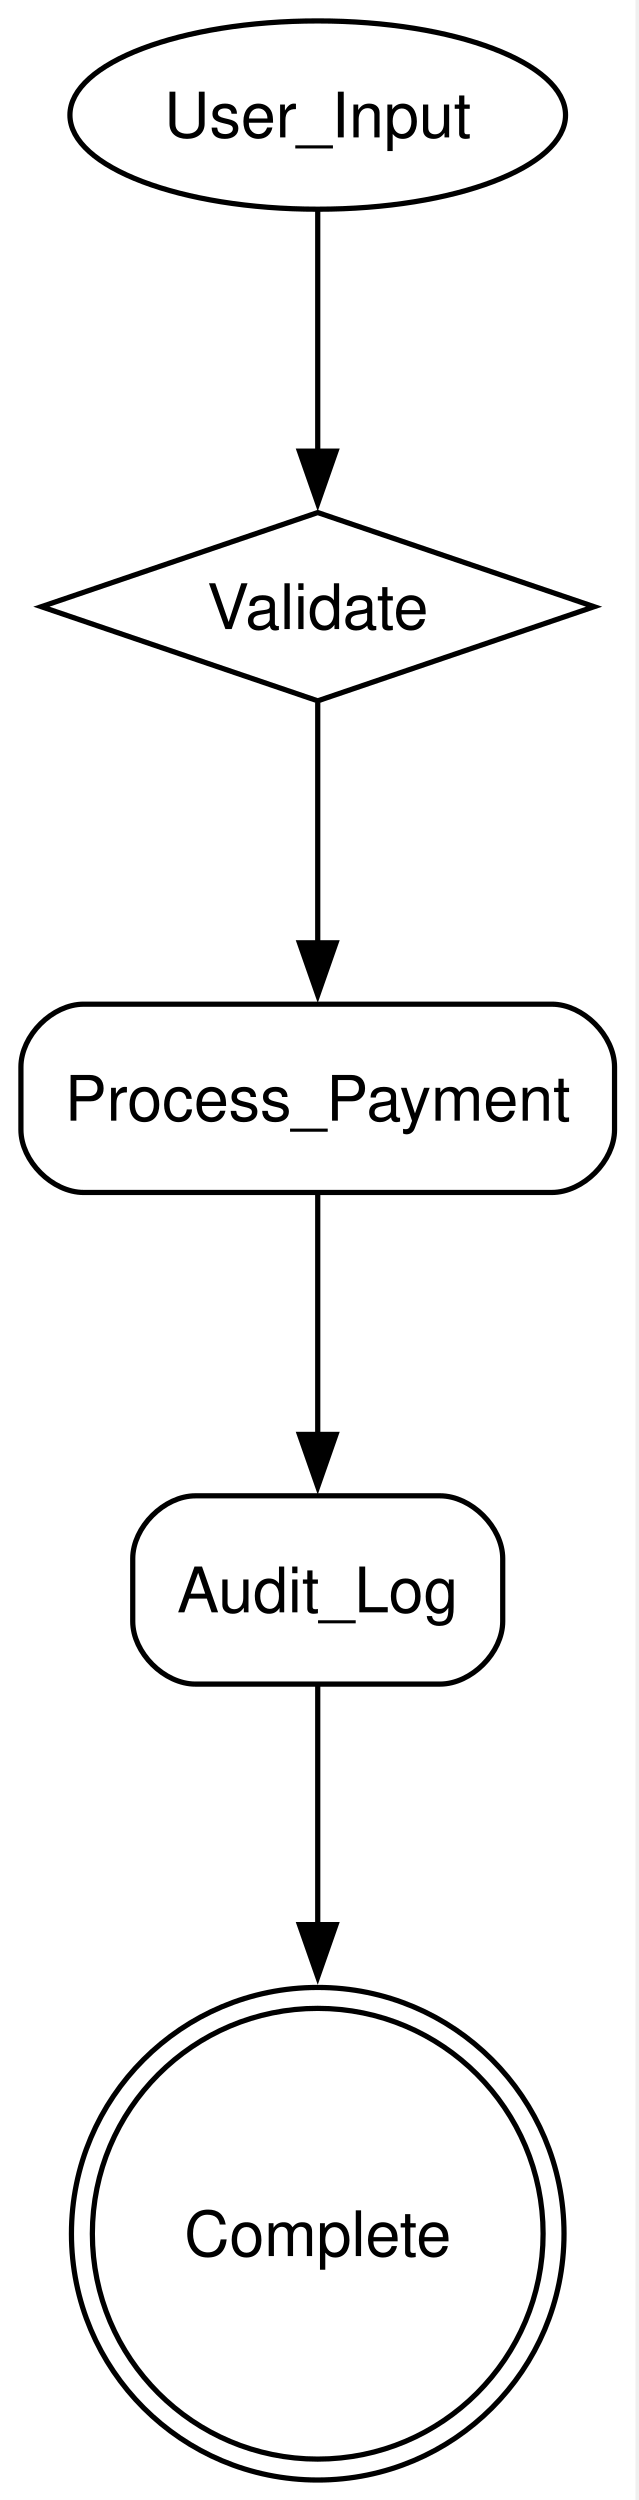
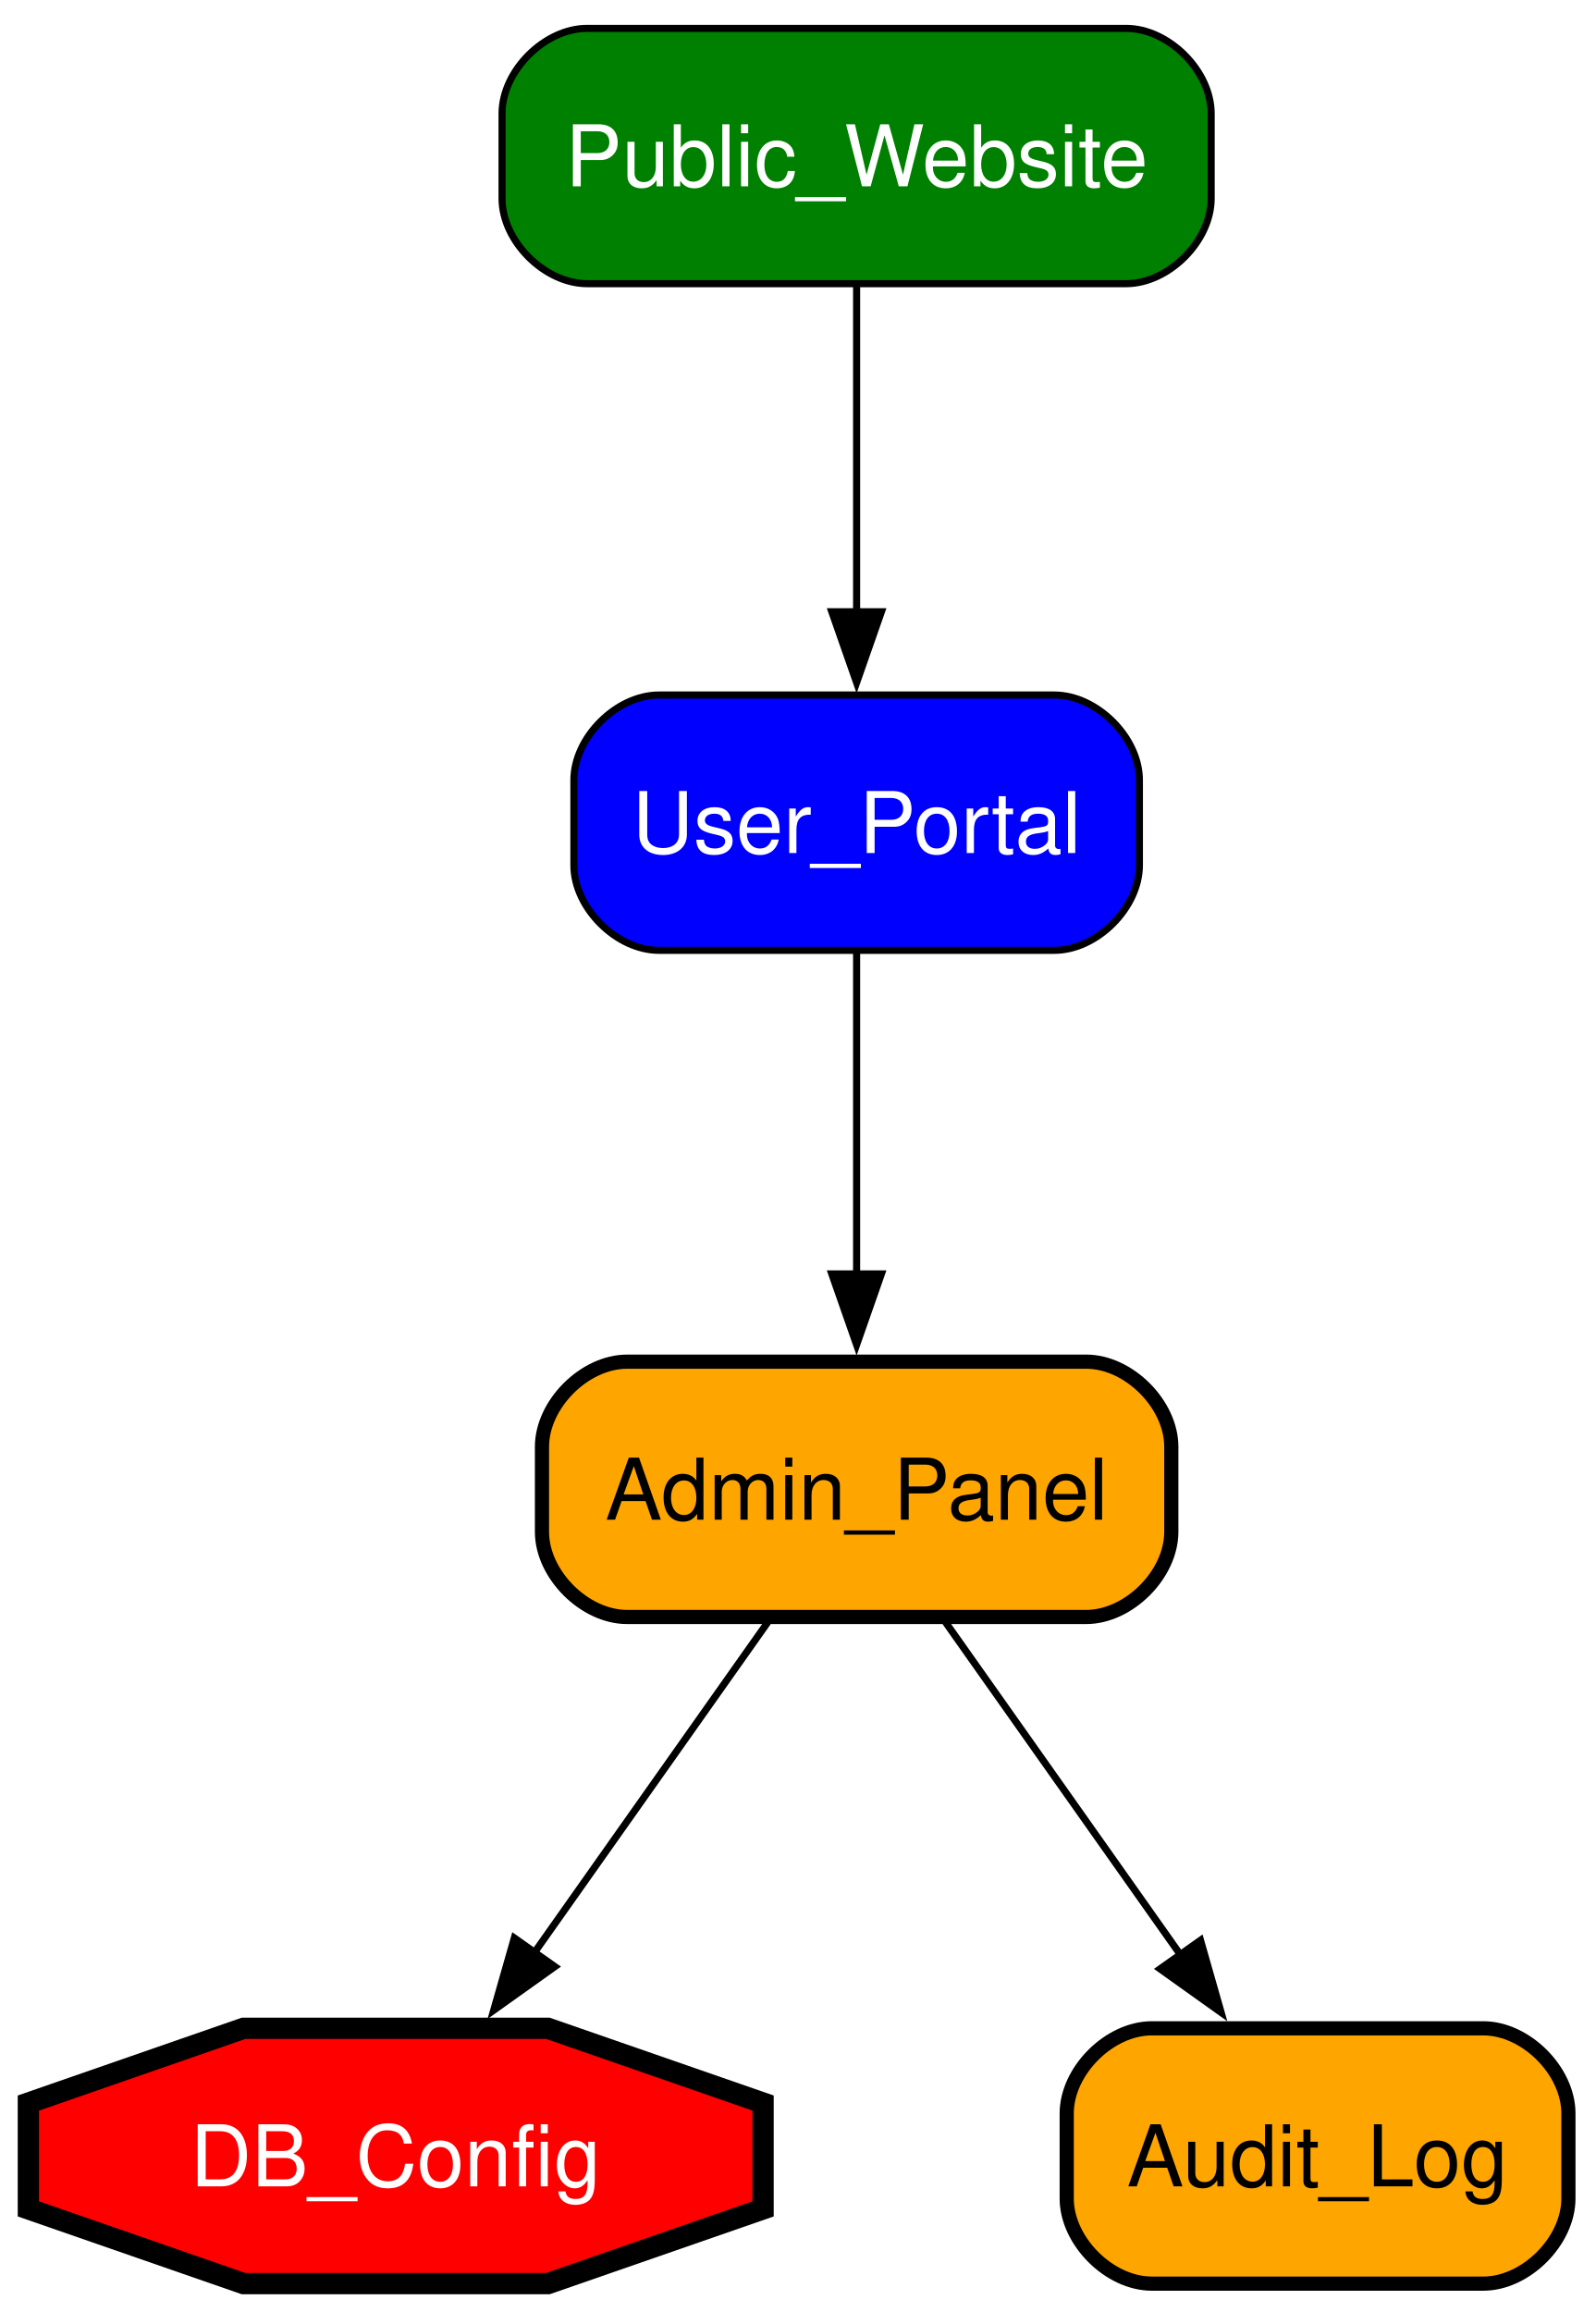
- <svg xmlns="http://www.w3.org/2000/svg" xmlns:xlink="http://www.w3.org/1999/xlink" width="122pt" height="478pt" viewBox="0.00 0.00 122.00 478.00">
-   <g id="graph0" class="graph" transform="scale(1 1) rotate(0) translate(4 474.18)">
+ <svg xmlns="http://www.w3.org/2000/svg" xmlns:xlink="http://www.w3.org/1999/xlink" width="225pt" height="326pt" viewBox="0.00 0.00 225.00 326.00">
+   <g id="graph0" class="graph" transform="scale(1 1) rotate(0) translate(4 322)">
    <g id="a_graph0">
      <a xlink:title=" ">
-         <polygon fill="white" stroke="none" points="-4,4 -4,-474.18 117.5,-474.18 117.5,4 -4,4" />
+         <polygon fill="white" stroke="none" points="-4,4 -4,-322 221.18,-322 221.18,4 -4,4" />
      </a>
    </g>
    <g id="node1" class="node">
      <g id="a_node1">
        <a xlink:title=" ">
-           <ellipse fill="#ffffff" stroke="black" cx="56.75" cy="-452.18" rx="47.38" ry="18" />
-           <text xml:space="preserve" text-anchor="middle" x="56.75" y="-447.91" font-family="Helvetica,sans-Serif" font-size="12.00">User_Input</text>
+           <path fill="#008000" stroke="black" d="M154.8,-318C154.8,-318 78.8,-318 78.8,-318 72.8,-318 66.8,-312 66.8,-306 66.8,-306 66.8,-294 66.8,-294 66.8,-288 72.8,-282 78.8,-282 78.8,-282 154.8,-282 154.8,-282 160.8,-282 166.8,-288 166.8,-294 166.8,-294 166.8,-306 166.8,-306 166.8,-312 160.8,-318 154.8,-318" />
+           <text xml:space="preserve" text-anchor="middle" x="116.8" y="-295.73" font-family="Helvetica,sans-Serif" font-size="12.00" fill="white">Public_Website</text>
        </a>
      </g>
    </g>
    <g id="node2" class="node">
      <g id="a_node2">
        <a xlink:title=" ">
-           <polygon fill="#ffffff" stroke="black" points="56.75,-376.18 3.91,-358.18 56.75,-340.18 109.59,-358.18 56.75,-376.18" />
-           <text xml:space="preserve" text-anchor="middle" x="56.75" y="-353.91" font-family="Helvetica,sans-Serif" font-size="12.00">Validate</text>
+           <path fill="#0000ff" stroke="black" d="M144.68,-224C144.68,-224 88.93,-224 88.93,-224 82.93,-224 76.93,-218 76.93,-212 76.93,-212 76.93,-200 76.93,-200 76.93,-194 82.93,-188 88.93,-188 88.93,-188 144.68,-188 144.68,-188 150.68,-188 156.68,-194 156.68,-200 156.68,-200 156.68,-212 156.68,-212 156.68,-218 150.68,-224 144.68,-224" />
+           <text xml:space="preserve" text-anchor="middle" x="116.8" y="-201.72" font-family="Helvetica,sans-Serif" font-size="12.00" fill="white">User_Portal</text>
        </a>
      </g>
    </g>
    <g id="edge1" class="edge">
-       <path fill="none" stroke="#000000" d="M56.75,-433.88C56.75,-420.9 56.75,-402.85 56.75,-387.74" />
-       <polygon fill="#000000" stroke="#000000" points="60.25,-387.92 56.75,-377.92 53.25,-387.92 60.25,-387.92" />
+       <path fill="none" stroke="#000000" d="M116.8,-281.7C116.8,-268.72 116.8,-250.66 116.8,-235.56" />
+       <polygon fill="#000000" stroke="#000000" points="120.3,-235.74 116.8,-225.74 113.3,-235.74 120.3,-235.74" />
    </g>
    <g id="node3" class="node">
      <g id="a_node3">
        <a xlink:title=" ">
-           <path fill="#ffffff" stroke="black" d="M101.5,-282.18C101.5,-282.18 12,-282.18 12,-282.18 6,-282.18 0,-276.18 0,-270.18 0,-270.18 0,-258.18 0,-258.18 0,-252.18 6,-246.18 12,-246.18 12,-246.18 101.5,-246.18 101.5,-246.18 107.5,-246.18 113.5,-252.18 113.5,-258.18 113.5,-258.18 113.5,-270.18 113.5,-270.18 113.5,-276.18 107.5,-282.18 101.5,-282.18" />
-           <text xml:space="preserve" text-anchor="middle" x="56.75" y="-259.91" font-family="Helvetica,sans-Serif" font-size="12.00">Process_Payment</text>
+           <path fill="#ffa500" stroke="black" stroke-width="2" d="M149.18,-130C149.18,-130 84.43,-130 84.43,-130 78.43,-130 72.43,-124 72.43,-118 72.43,-118 72.43,-106 72.43,-106 72.43,-100 78.43,-94 84.43,-94 84.43,-94 149.18,-94 149.18,-94 155.18,-94 161.18,-100 161.18,-106 161.18,-106 161.18,-118 161.18,-118 161.18,-124 155.18,-130 149.18,-130" />
+           <text xml:space="preserve" text-anchor="middle" x="116.8" y="-107.72" font-family="Helvetica,sans-Serif" font-size="12.00">Admin_Panel</text>
        </a>
      </g>
    </g>
    <g id="edge2" class="edge">
-       <path fill="none" stroke="#000000" d="M56.75,-339.88C56.75,-326.9 56.75,-308.85 56.75,-293.74" />
-       <polygon fill="#000000" stroke="#000000" points="60.25,-293.92 56.75,-283.92 53.25,-293.92 60.25,-293.92" />
+       <path fill="none" stroke="#000000" d="M116.8,-187.7C116.8,-174.88 116.8,-157.12 116.8,-142.13" />
+       <polygon fill="#000000" stroke="#000000" points="120.3,-142.37 116.8,-132.37 113.3,-142.37 120.3,-142.37" />
    </g>
    <g id="node4" class="node">
      <g id="a_node4">
        <a xlink:title=" ">
-           <path fill="#ffffff" stroke="black" d="M80.12,-188.18C80.12,-188.18 33.38,-188.18 33.38,-188.18 27.38,-188.18 21.38,-182.18 21.38,-176.18 21.38,-176.18 21.38,-164.18 21.38,-164.18 21.38,-158.18 27.38,-152.18 33.38,-152.18 33.38,-152.18 80.12,-152.18 80.12,-152.18 86.12,-152.18 92.12,-158.18 92.12,-164.18 92.12,-164.18 92.12,-176.18 92.12,-176.18 92.12,-182.18 86.12,-188.18 80.12,-188.18" />
-           <text xml:space="preserve" text-anchor="middle" x="56.75" y="-165.91" font-family="Helvetica,sans-Serif" font-size="12.00">Audit_Log</text>
+           <polygon fill="#ff0000" stroke="black" stroke-width="3" points="103.61,-10.54 103.61,-25.46 73.26,-36 30.35,-36 0,-25.46 0,-10.54 30.35,0 73.26,0 103.61,-10.54" />
+           <text xml:space="preserve" text-anchor="middle" x="51.8" y="-13.72" font-family="Helvetica,sans-Serif" font-size="12.00" fill="white">DB_Config</text>
        </a>
      </g>
    </g>
    <g id="edge3" class="edge">
-       <path fill="none" stroke="#000000" d="M56.75,-245.88C56.75,-232.9 56.75,-214.85 56.75,-199.74" />
-       <polygon fill="#000000" stroke="#000000" points="60.25,-199.92 56.75,-189.92 53.25,-199.92 60.25,-199.92" />
+       <path fill="none" stroke="#000000" d="M104.27,-93.26C94.95,-80.07 82.05,-61.81 71.38,-46.7" />
+       <polygon fill="#000000" stroke="#000000" points="74.25,-44.7 65.62,-38.55 68.53,-48.74 74.25,-44.7" />
    </g>
    <g id="node5" class="node">
      <g id="a_node5">
        <a xlink:title=" ">
-           <ellipse fill="#ffffff" stroke="black" cx="56.75" cy="-47.09" rx="43.09" ry="43.09" />
-           <ellipse fill="none" stroke="black" cx="56.75" cy="-47.09" rx="47.09" ry="47.09" />
-           <text xml:space="preserve" text-anchor="middle" x="56.75" y="-42.82" font-family="Helvetica,sans-Serif" font-size="12.00">Complete</text>
+           <path fill="#ffa500" stroke="black" stroke-width="2" d="M205.18,-36C205.18,-36 158.43,-36 158.43,-36 152.43,-36 146.43,-30 146.43,-24 146.43,-24 146.43,-12 146.43,-12 146.43,-6 152.43,0 158.43,0 158.43,0 205.18,0 205.18,0 211.18,0 217.18,-6 217.18,-12 217.18,-12 217.18,-24 217.18,-24 217.18,-30 211.18,-36 205.18,-36" />
+           <text xml:space="preserve" text-anchor="middle" x="181.8" y="-13.72" font-family="Helvetica,sans-Serif" font-size="12.00">Audit_Log</text>
        </a>
      </g>
    </g>
    <g id="edge4" class="edge">
-       <path fill="none" stroke="#000000" d="M56.75,-151.83C56.75,-139.72 56.75,-122.79 56.75,-106.11" />
-       <polygon fill="#000000" stroke="#000000" points="60.25,-106.19 56.75,-96.19 53.25,-106.19 60.25,-106.19" />
+       <path fill="none" stroke="#000000" d="M129.34,-93.26C138.81,-79.86 151.97,-61.22 162.74,-45.98" />
+       <polygon fill="#000000" stroke="#000000" points="165.3,-48.42 168.21,-38.23 159.59,-44.38 165.3,-48.42" />
    </g>
  </g>
</svg>
